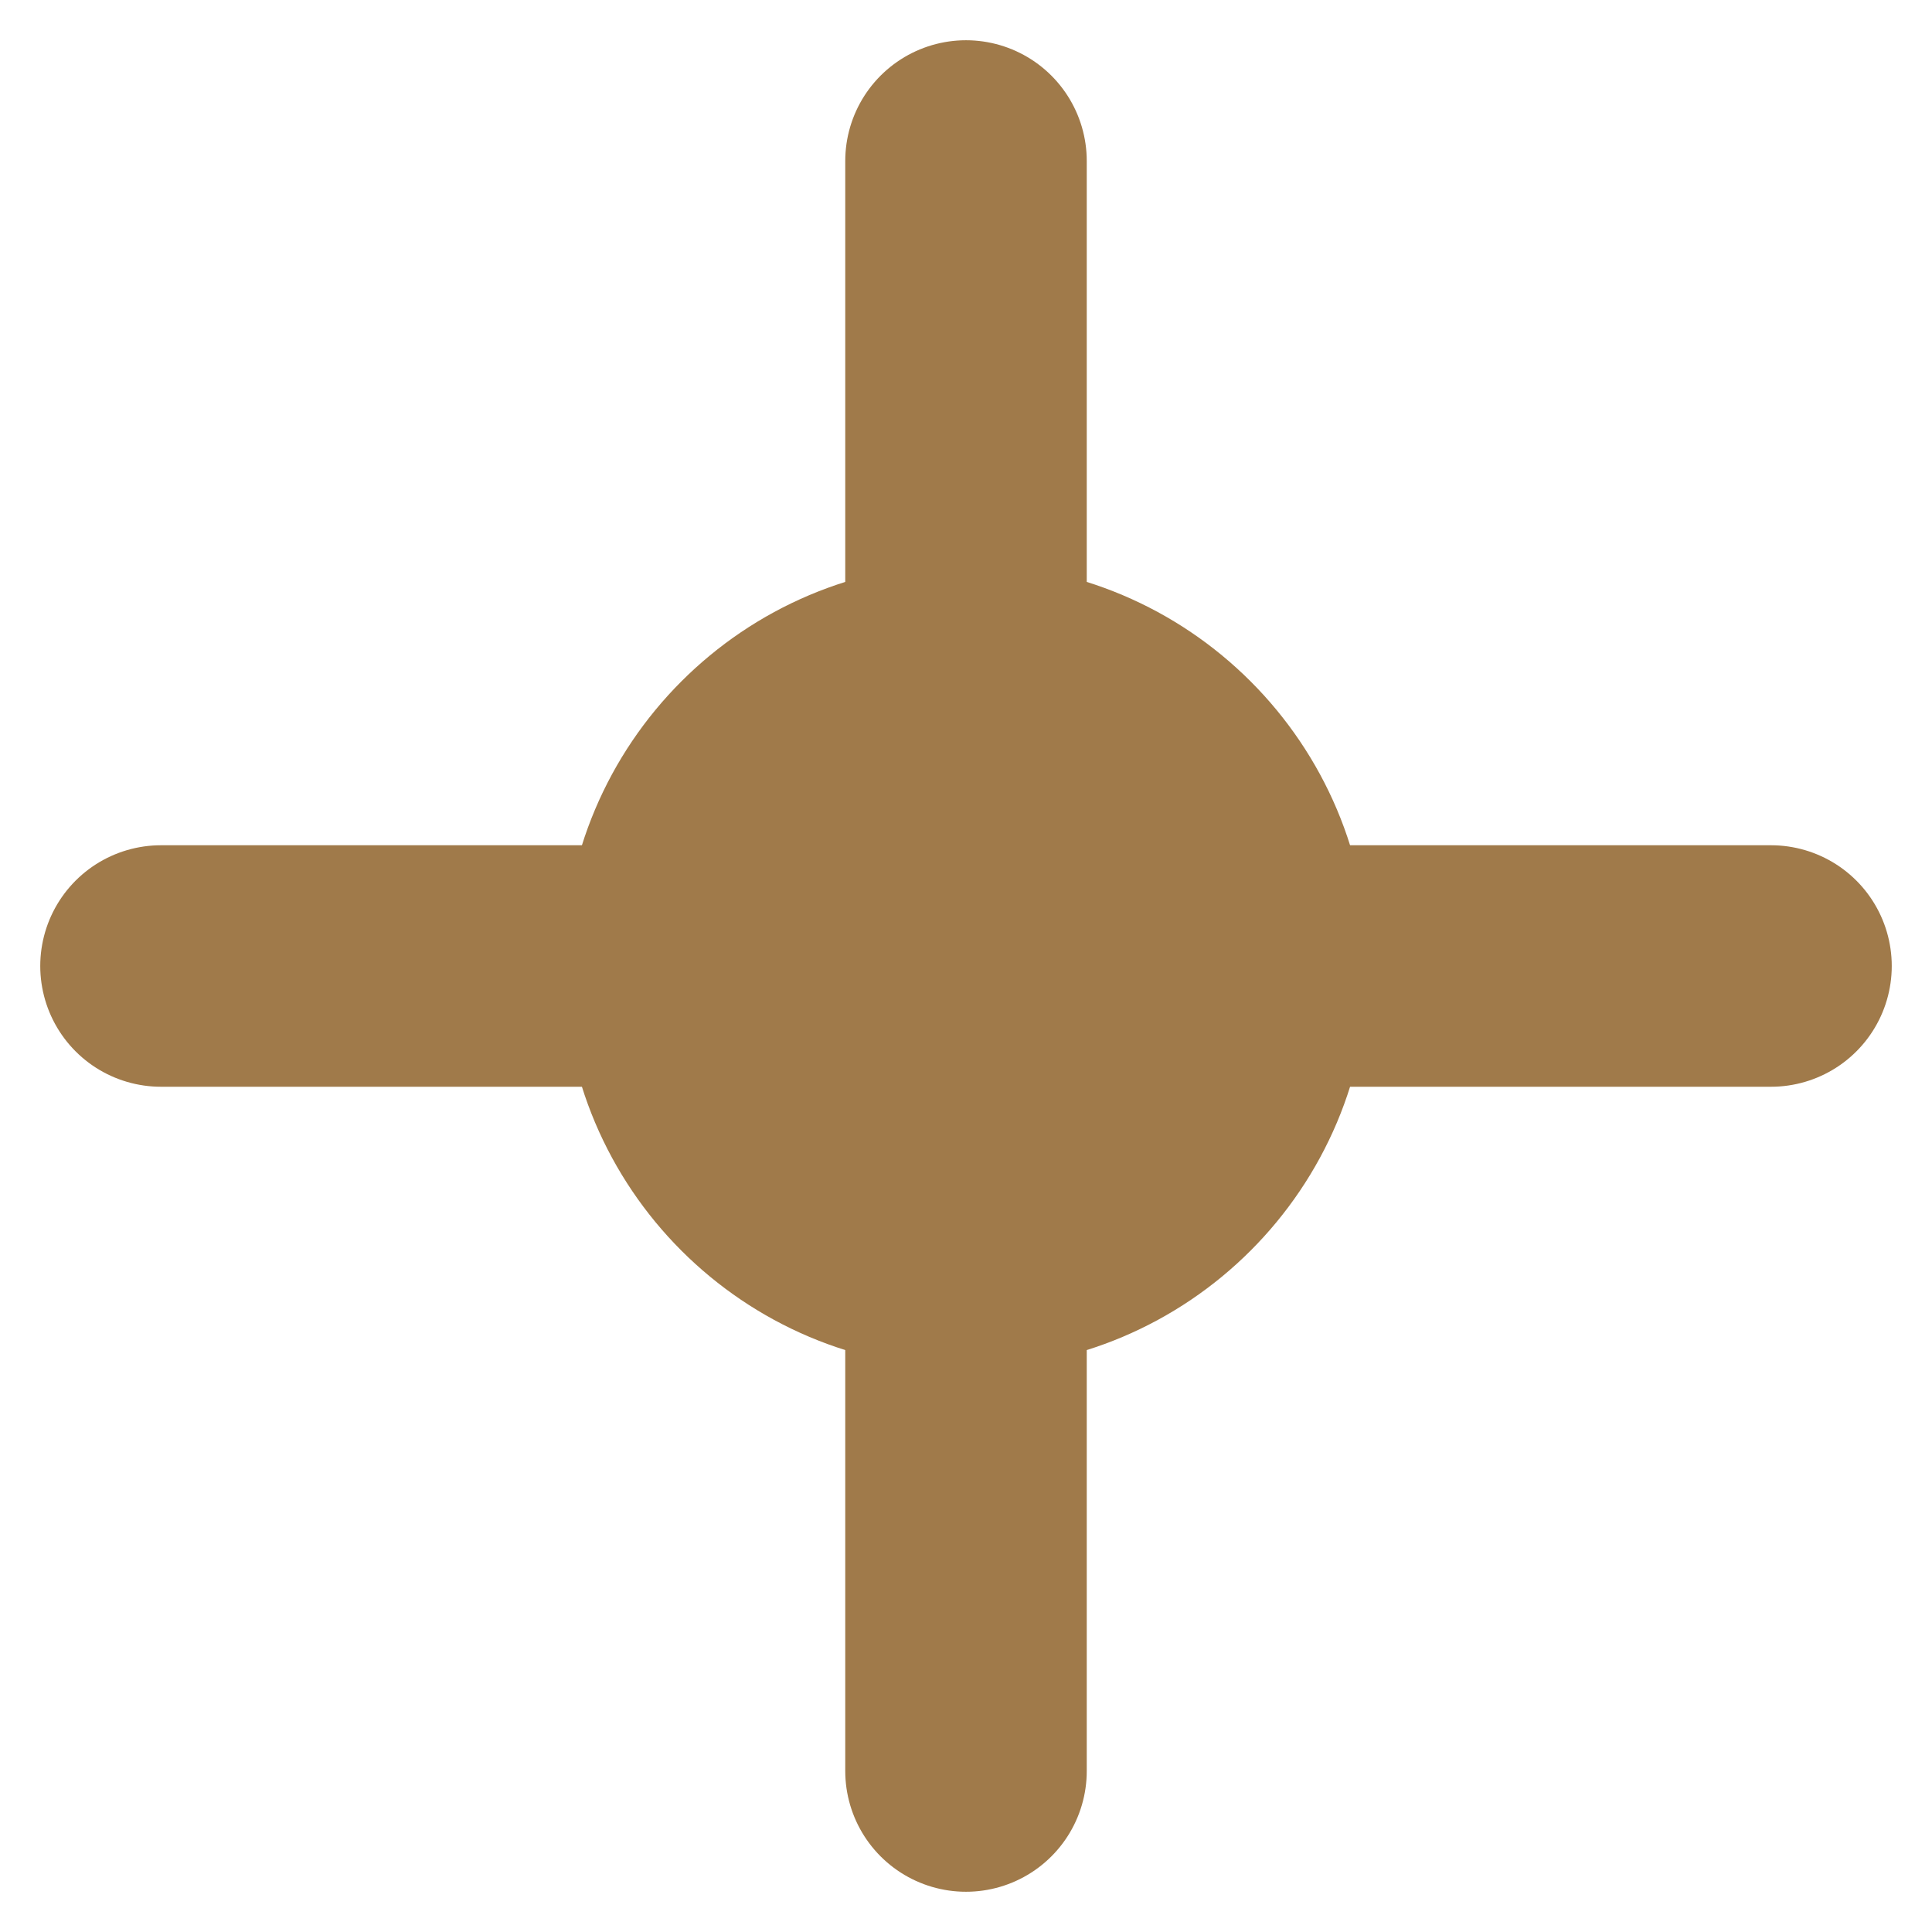
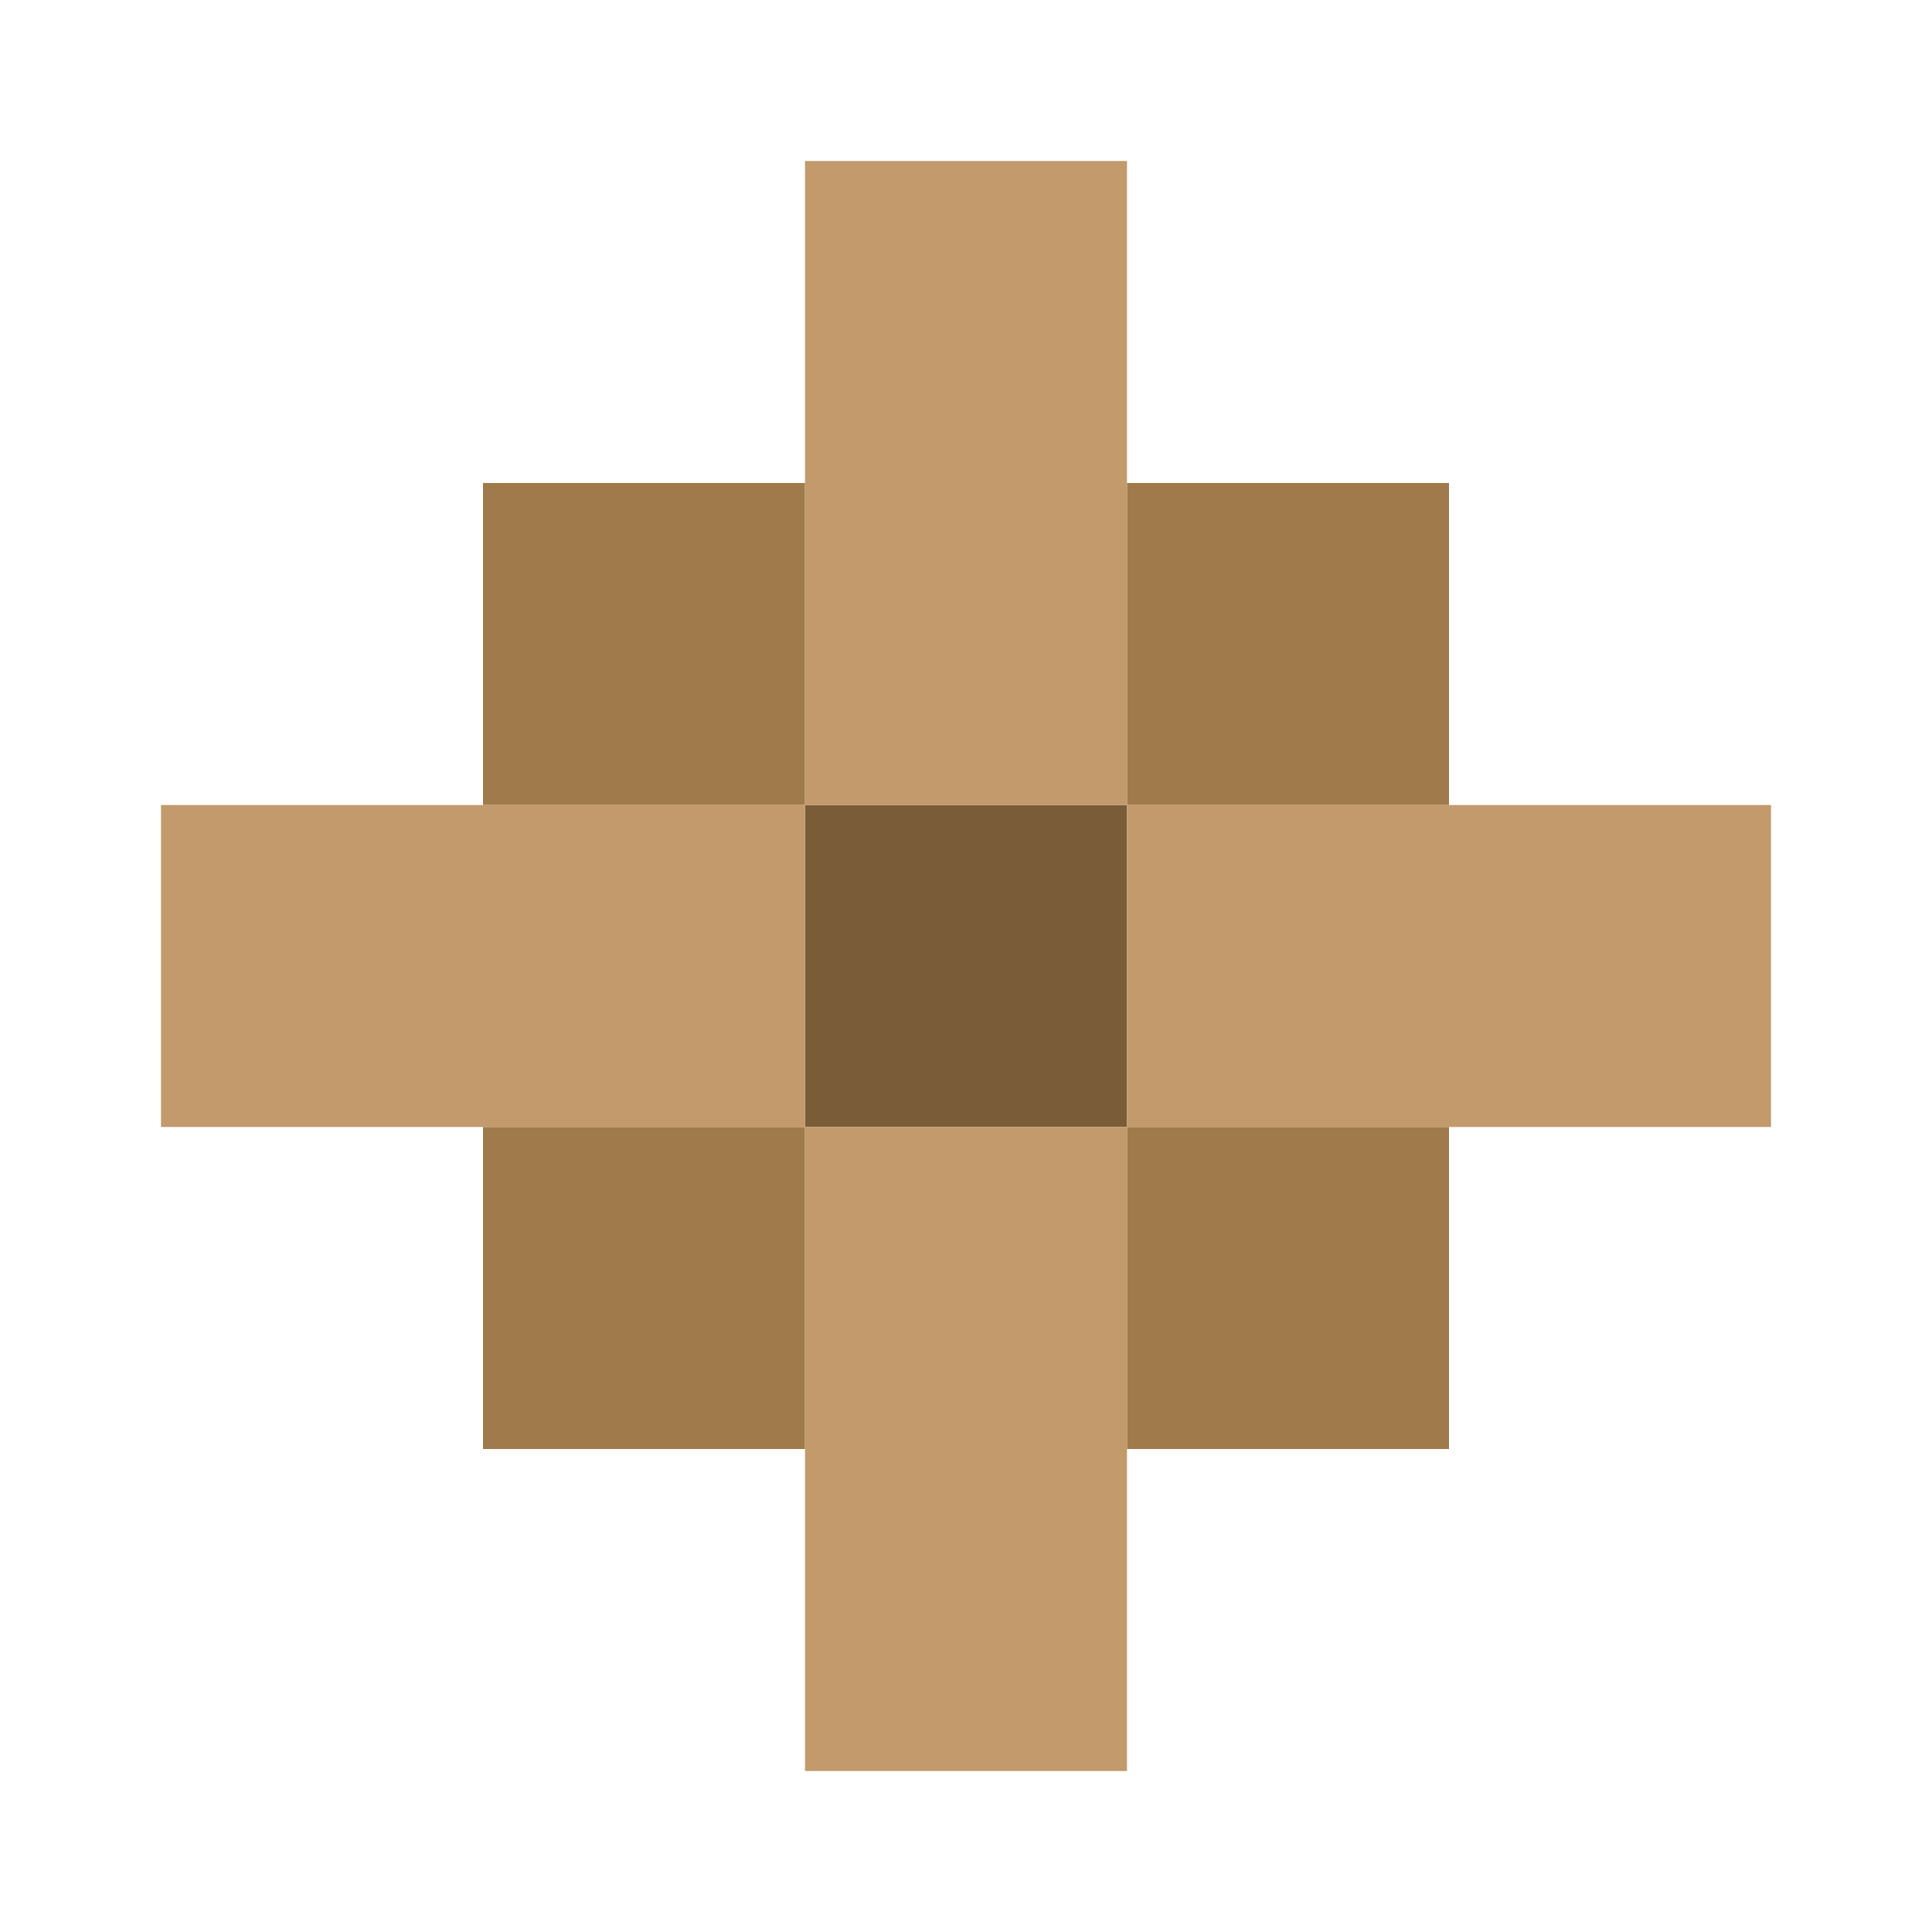
- <svg xmlns="http://www.w3.org/2000/svg" fill="#A07A4A" width="800px" height="800px" viewBox="0 0 24 24" id="plus" data-name="Flat Line" class="icon flat-line">
-   <circle cx="12" cy="12" r="5" fill="#A07A4A" />
-   <path id="primary" d="M2,12H22M12,2V22" style="fill: none; stroke: #A07A4A; stroke-linecap: round; stroke-linejoin: round; stroke-width: 3;" />
+ <svg xmlns="http://www.w3.org/2000/svg" width="64px" height="64px" viewBox="0 0 64 64">
+   <path x="10" y="10" width="4" height="4" fill="#7A5C38" d="M26.667 26.667H37.333V37.333H26.667V26.667z" />
+   <path x="6" y="6" width="4" height="4" fill="#A07A4A" d="M16 16H26.667V26.667H16V16z" />
+   <path x="14" y="6" width="4" height="4" fill="#A07A4A" d="M37.333 16H48V26.667H37.333V16z" />
+   <path x="6" y="14" width="4" height="4" fill="#A07A4A" d="M16 37.333H26.667V48H16V37.333z" />
+   <path x="14" y="14" width="4" height="4" fill="#A07A4A" d="M37.333 37.333H48V48H37.333V37.333z" />
+   <path x="10" y="2" width="4" height="8" fill="#C29A6B" d="M26.667 5.333H37.333V26.667H26.667V5.333z" />
+   <path x="10" y="14" width="4" height="8" fill="#C29A6B" d="M26.667 37.333H37.333V58.667H26.667V37.333z" />
+   <path x="2" y="10" width="8" height="4" fill="#C29A6B" d="M5.333 26.667H26.667V37.333H5.333V26.667z" />
+   <path x="14" y="10" width="8" height="4" fill="#C29A6B" d="M37.333 26.667H58.667V37.333H37.333V26.667z" />
</svg>
